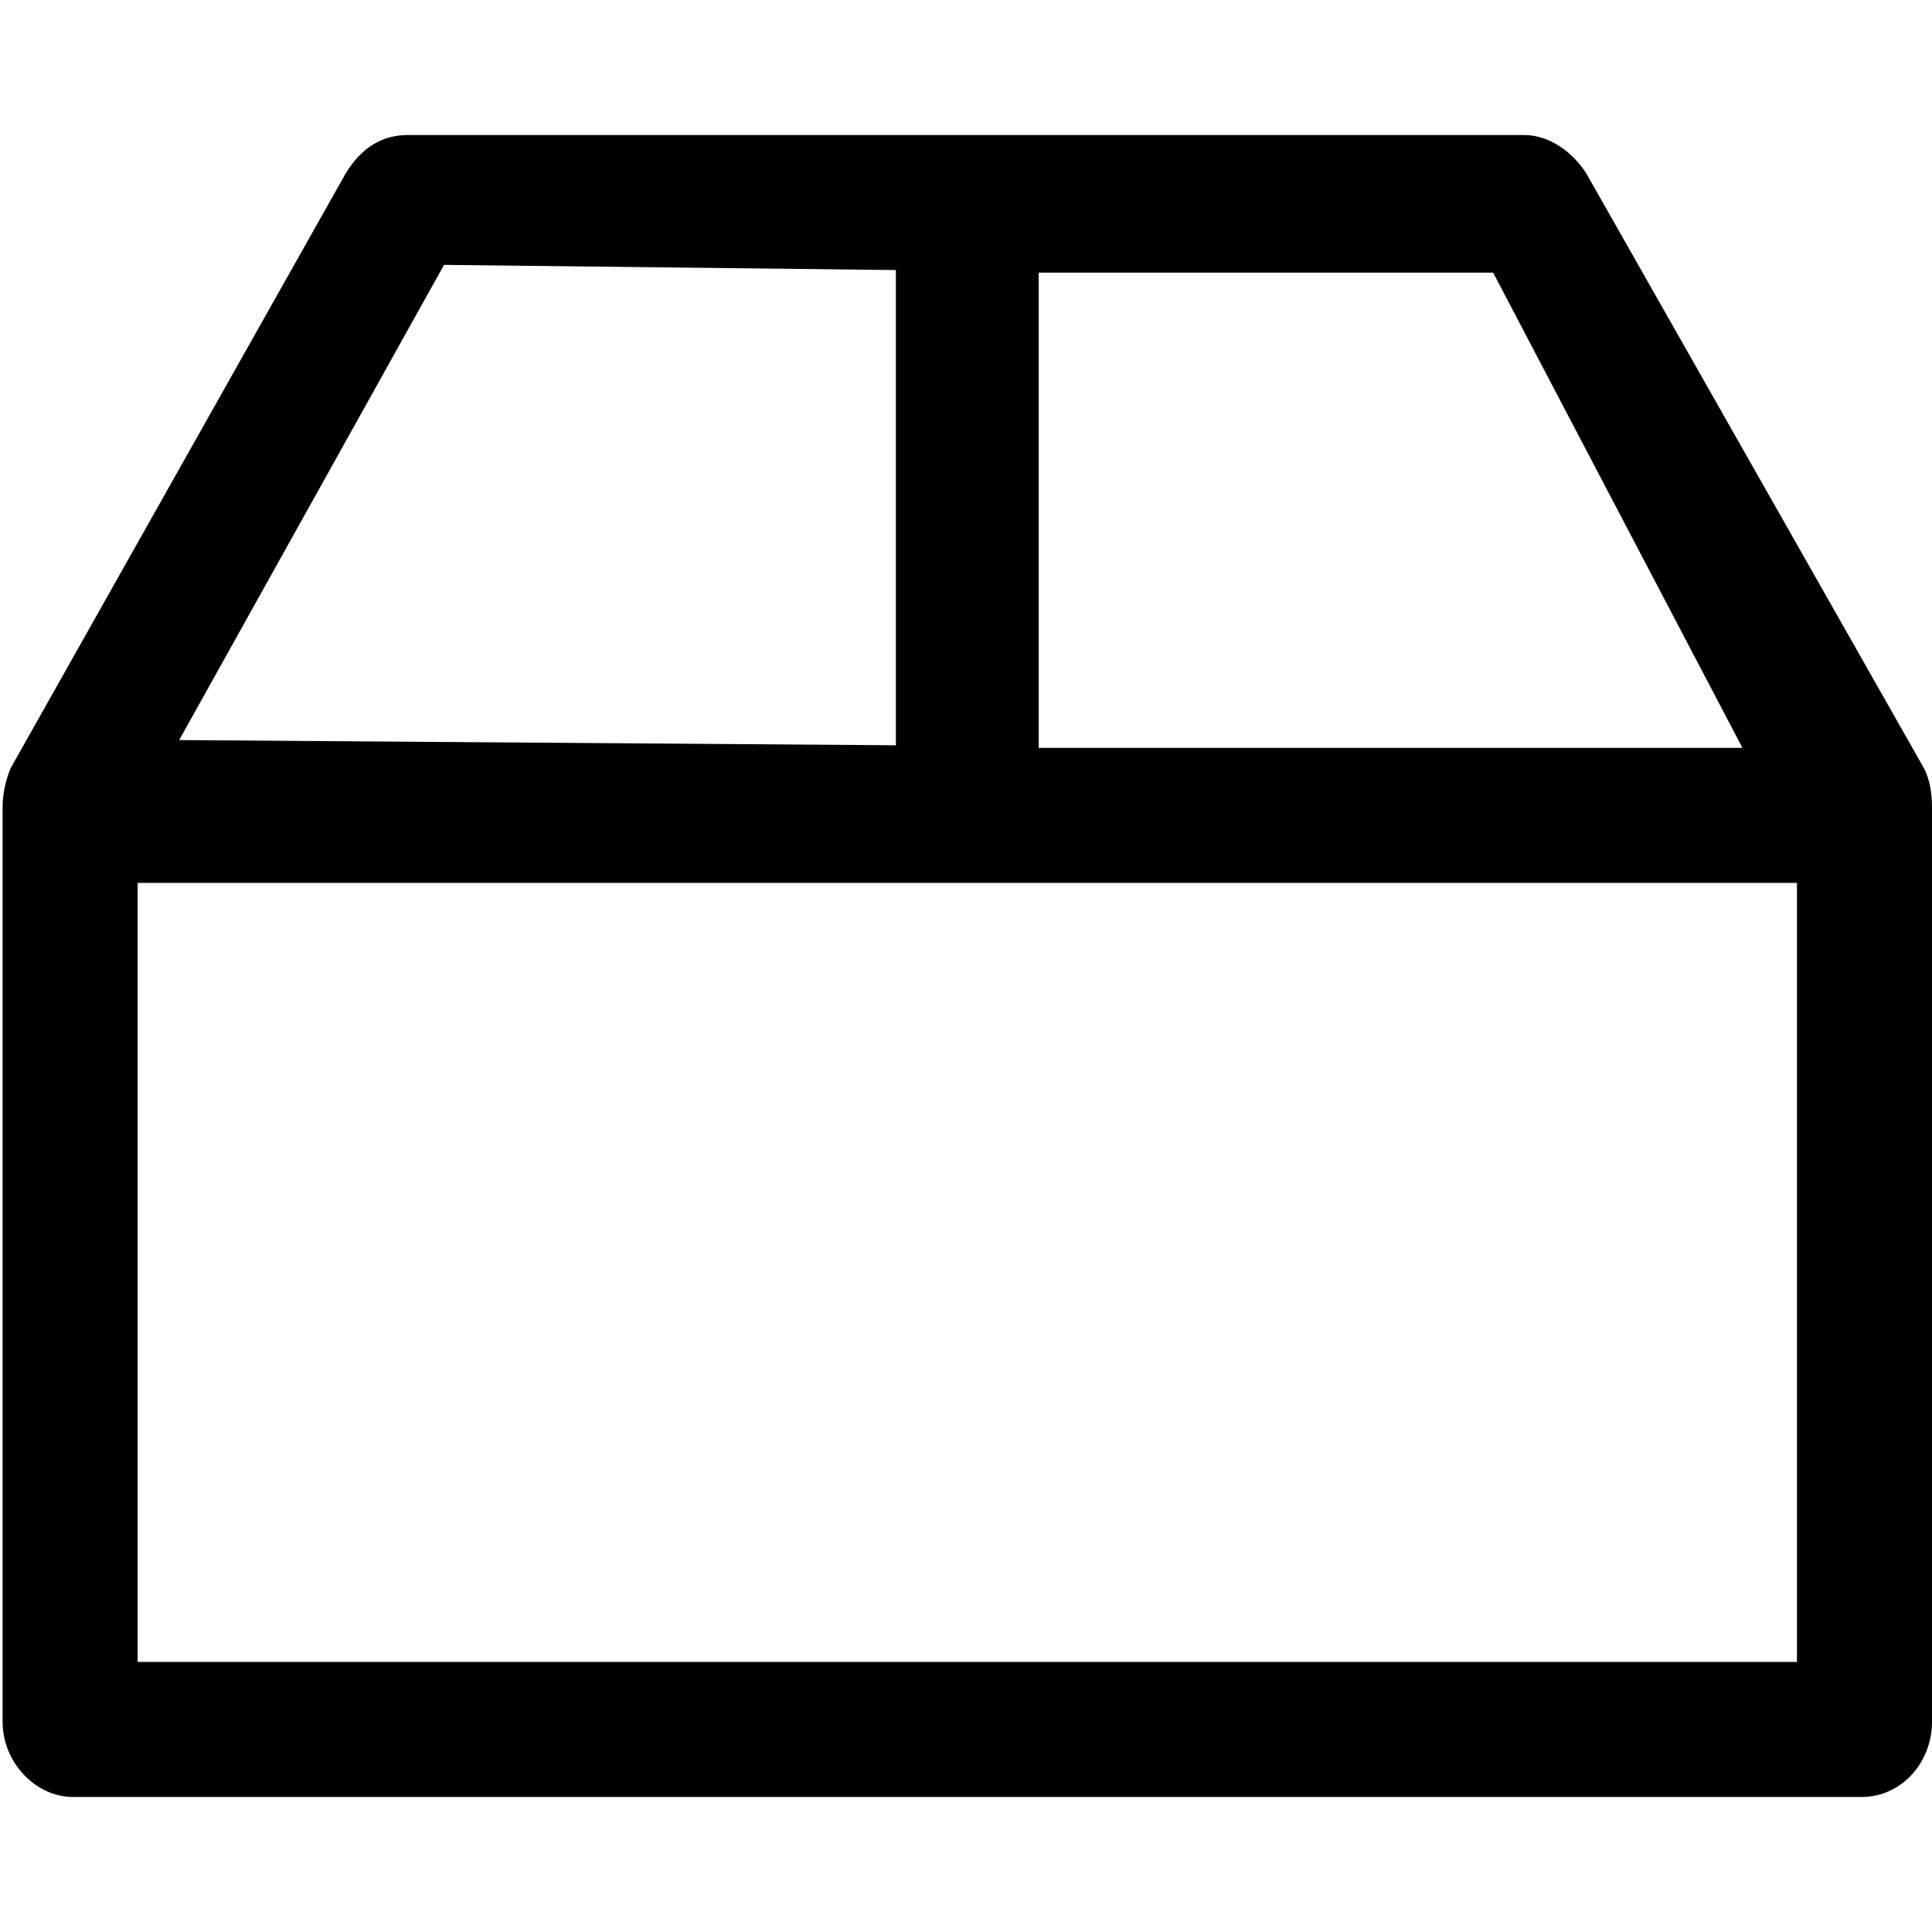
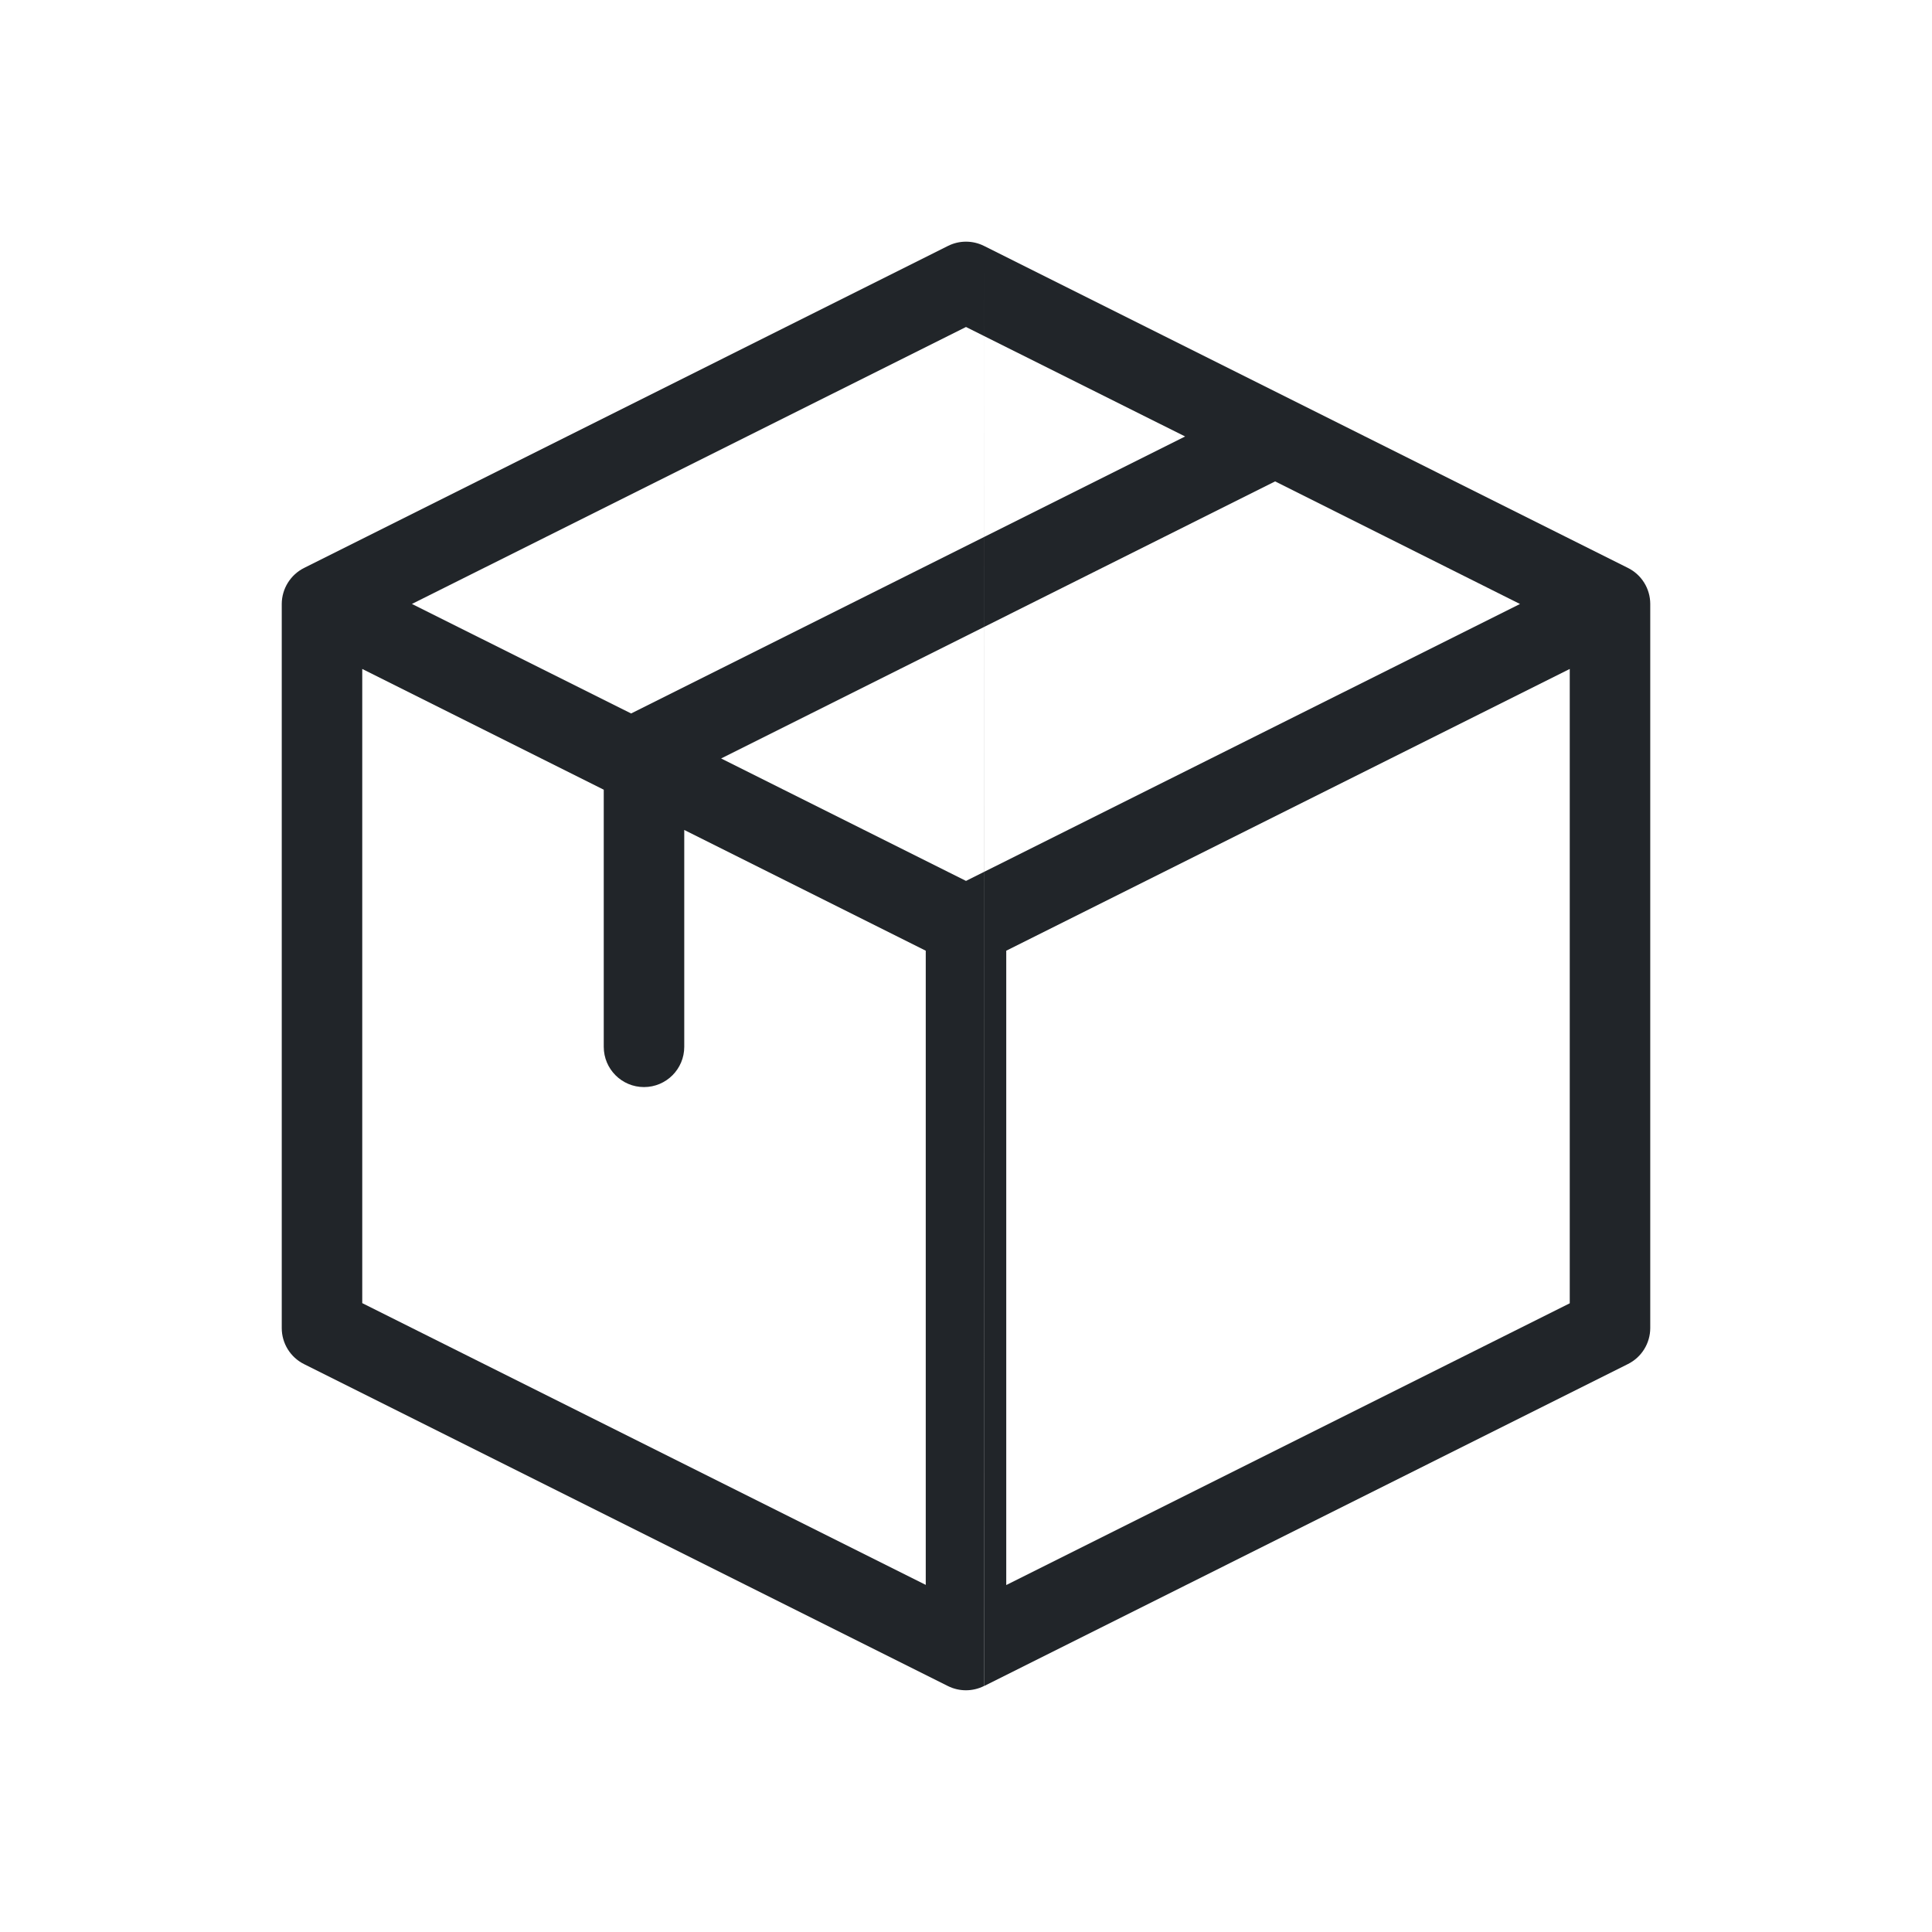
- <svg xmlns="http://www.w3.org/2000/svg" width="74.4" height="74.4" style="enable-background:new 0 0 74.4 74.4" xml:space="preserve" preserveAspectRatio="xMinYMid meet">
-   <path d="m74.1 29.6-13-22.9c-.5-.8-1.4-1.5-2.4-1.5h-43c-1 0-1.8.5-2.4 1.5L.4 29.6c-.2.5-.3 1-.3 1.5v35.2c0 1.6 1.3 2.9 2.7 2.9h68.9c1.5 0 2.7-1.3 2.7-2.9V31.1c0-.6-.1-1.1-.3-1.5zM6.9 28.5l10.2-18.3 17.4.2v18.3l-27.6-.2zm33.1.2V10.5h17.5l9.6 18.3H40v-.1zM69.2 34v30H5.3V34h63.9z" />
+ <svg xmlns="http://www.w3.org/2000/svg" width="24" height="24" fill="none">
+   <path fill-rule="evenodd" clip-rule="evenodd" d="M12.224 3.055a.5.5 0 0 0-.448 0l-7.998 4a.503.503 0 0 0-.278.447v8.996a.5.5 0 0 0 .276.447l7.998 3.999a.502.502 0 0 0 .45 0m.002 0 7.998-4a.5.5 0 0 0 .276-.446V7.502a.5.5 0 0 0-.279-.448l-7.997-3.999M12.5 19.69l7-3.5V8.31l-7 3.5v7.878Zm-1 0V11.81l-3-1.5v2.694a.5.5 0 1 1-1 0V9.81l-3-1.5v7.878l7 3.5ZM5.118 7.502 12 4.062l2.722 1.36L7.84 8.863l-2.722-1.36Zm3.84 1.92L12 10.943l6.882-3.44L15.84 5.98 8.958 9.422Z" fill="#212529" />
</svg>
